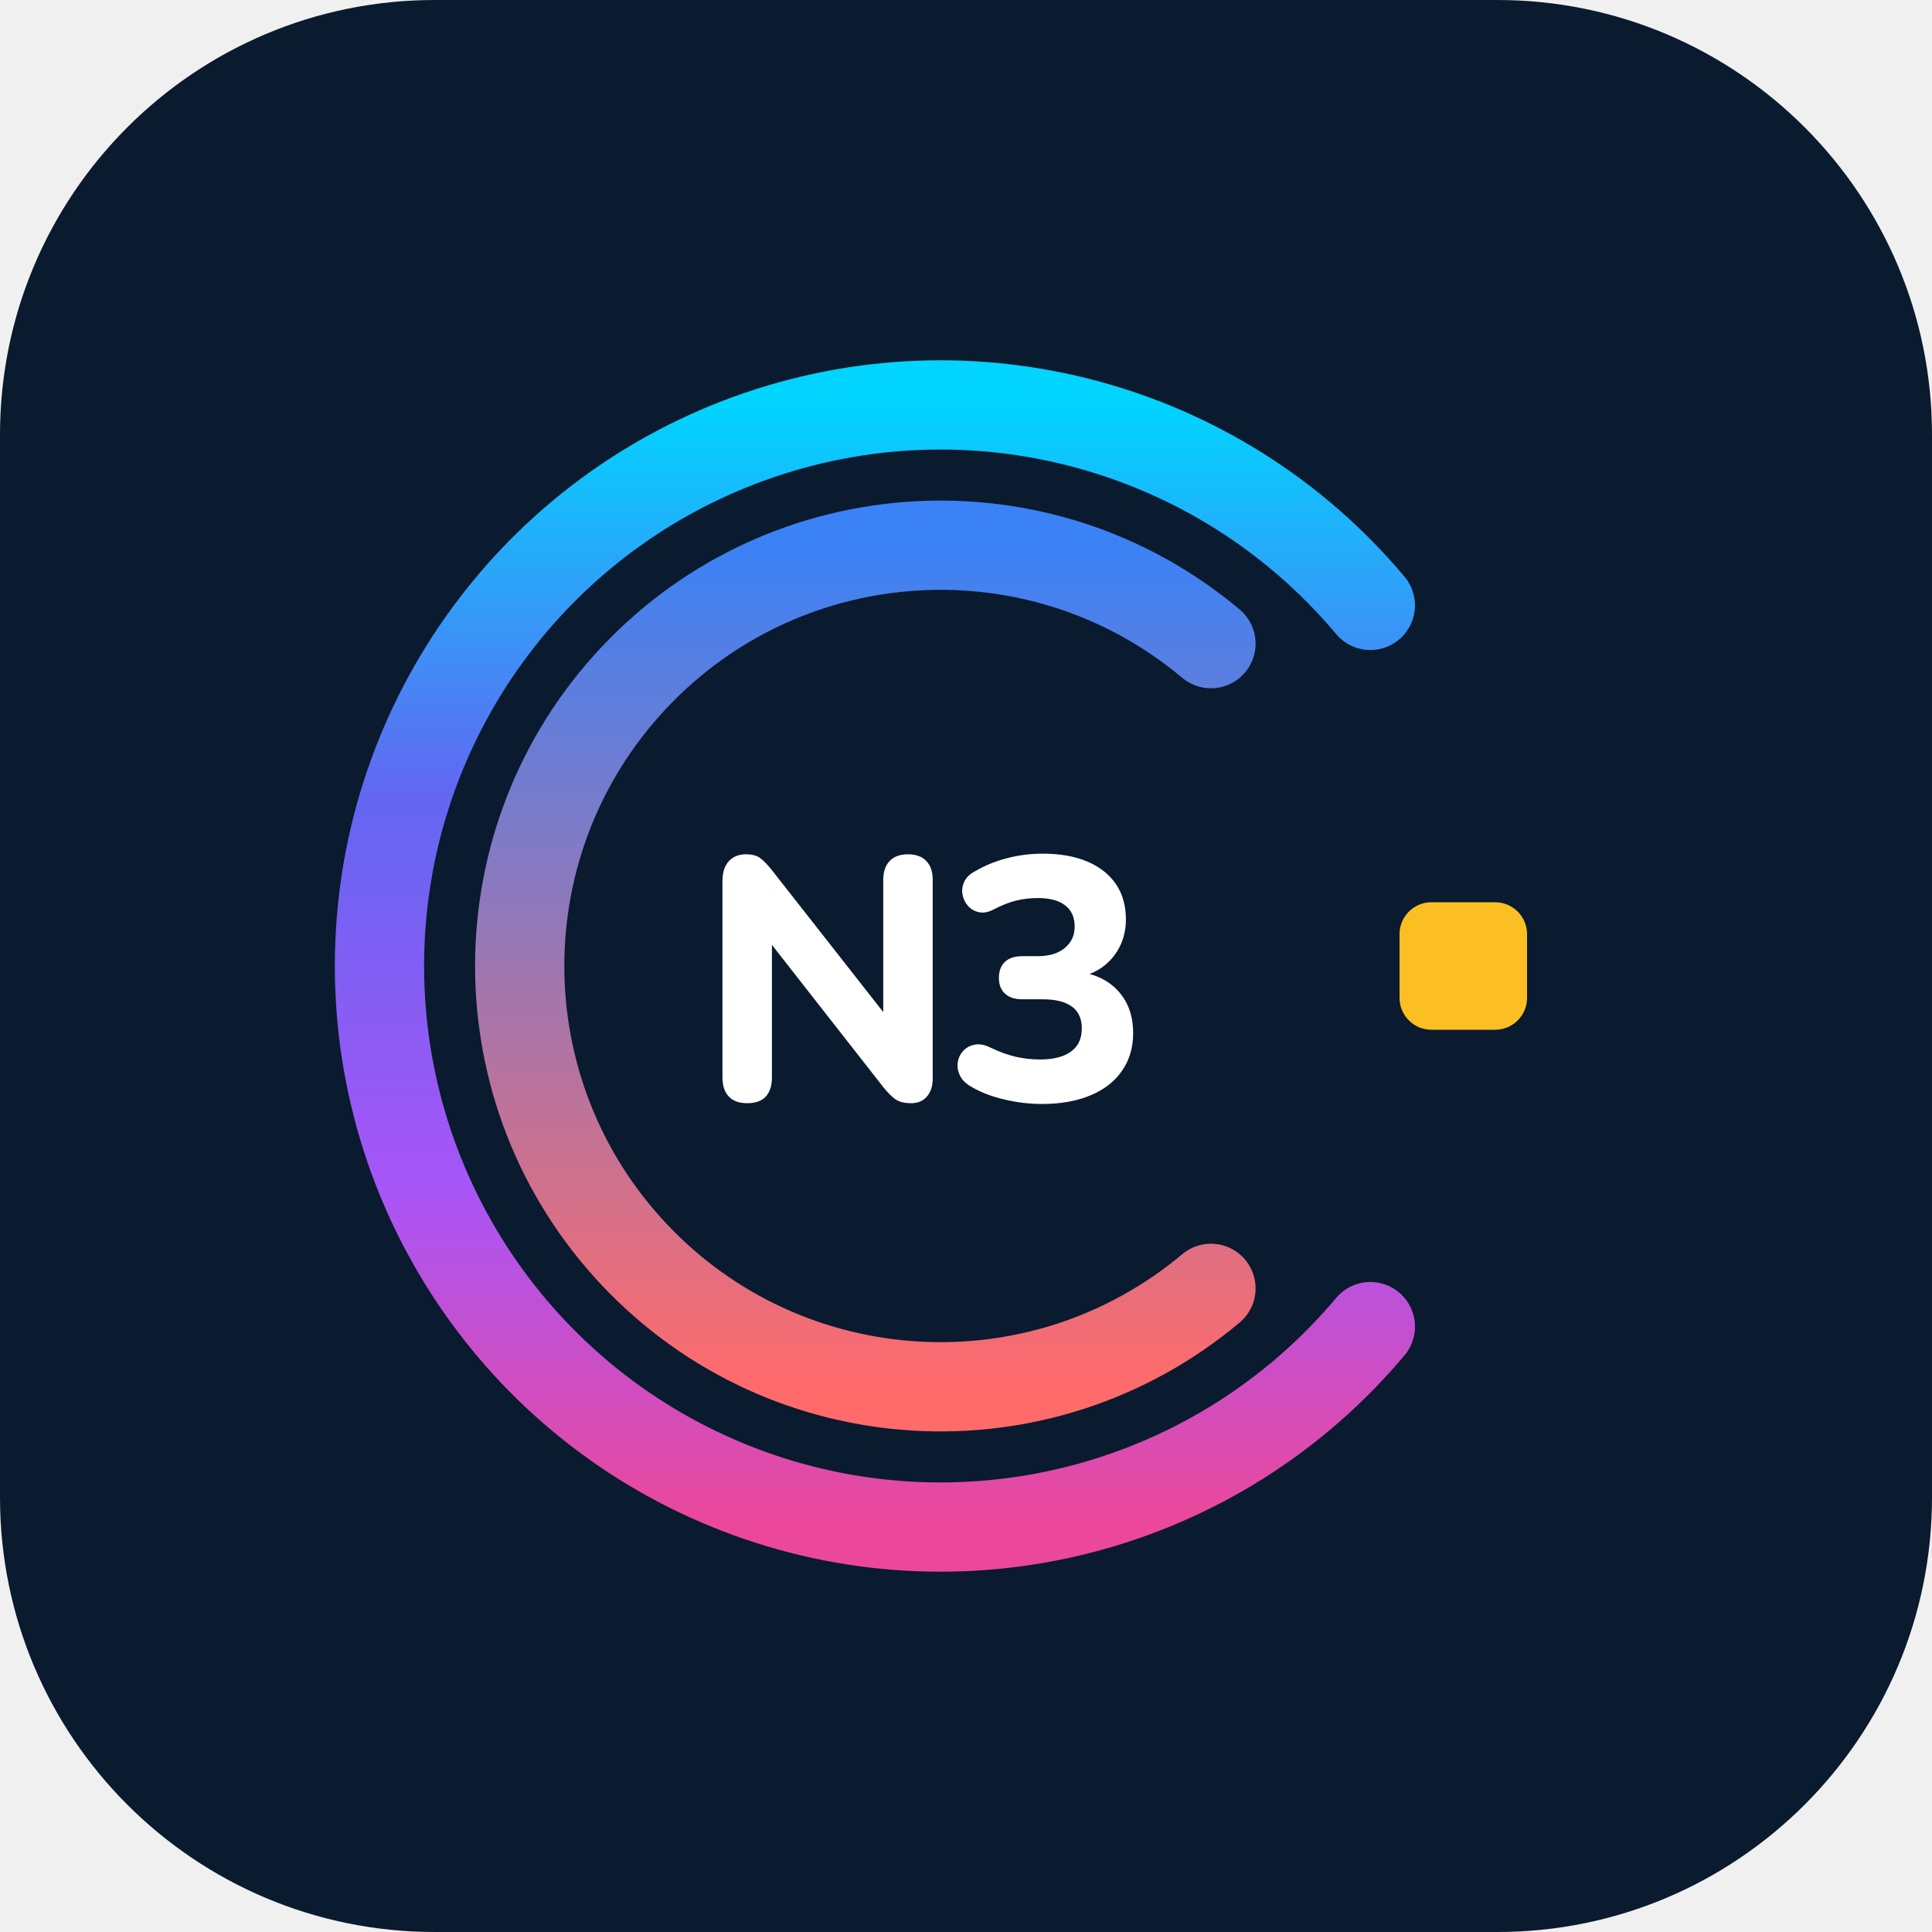
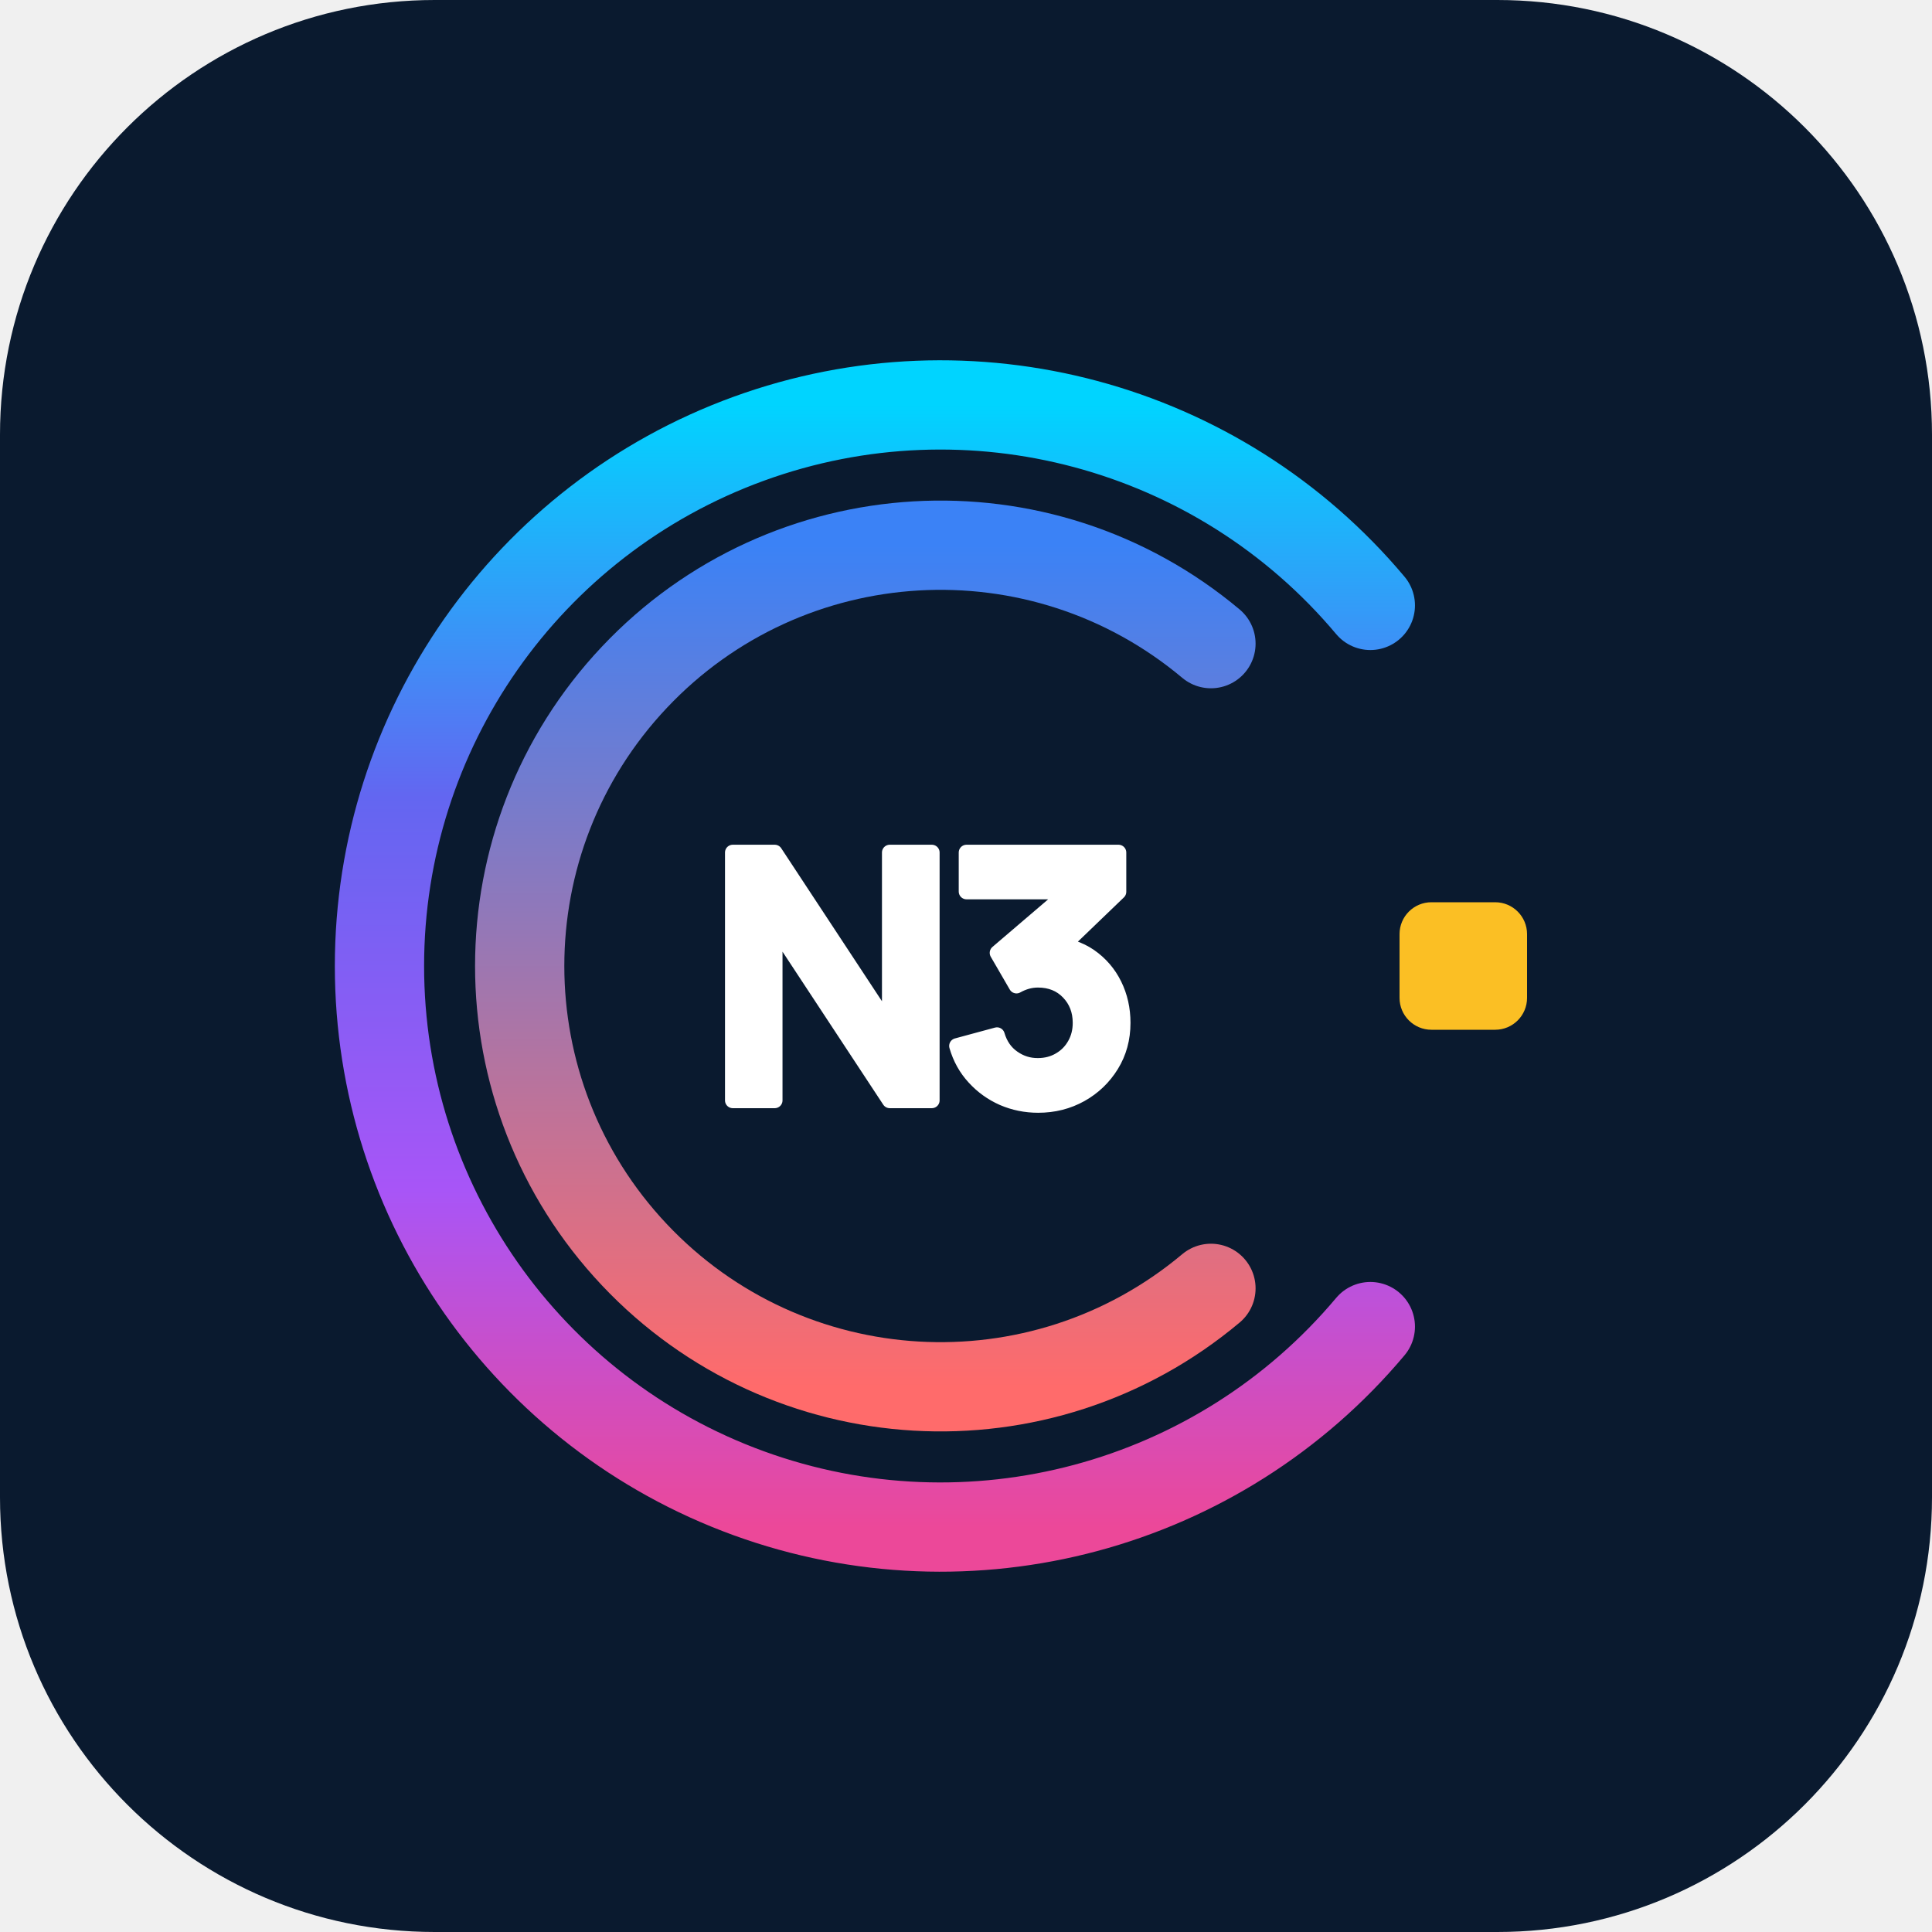
<svg xmlns="http://www.w3.org/2000/svg" viewBox="0 0 100 100" role="img" aria-label="N3 Connect">
  <defs>
    <linearGradient id="ao" gradientUnits="userSpaceOnUse" x1="70" y1="6" x2="70" y2="94">
      <stop offset="0" stop-color="#00D4FF" />
      <stop offset="0.35" stop-color="#6366F1" />
      <stop offset="0.7" stop-color="#A855F7" />
      <stop offset="1" stop-color="#EC4899" />
    </linearGradient>
    <linearGradient id="ai" gradientUnits="userSpaceOnUse" x1="60" y1="17" x2="60" y2="83">
      <stop offset="0" stop-color="#3B82F6" />
      <stop offset="1" stop-color="#FF6B6B" />
    </linearGradient>
  </defs>
  <rect width="100" height="100" rx="22.5" fill="#0A1A2F" />
  <g transform="translate(17 17) scale(0.66)">
    <path d="M81.71 78.28 A44 44 0 1 1 81.71 21.72" fill="none" stroke="url(#ao)" stroke-width="7" stroke-linecap="round" />
    <path d="M69.21 75.28 A33 33 0 1 1 69.21 24.72" fill="none" stroke="url(#ai)" stroke-width="7" stroke-linecap="round" />
-     <path d="M3.86 0.24L3.86 0.24Q2.92 0.24 2.42-0.28Q1.92-0.81 1.92-1.78L1.92-1.78L1.92-17.17Q1.92-18.20 2.42-18.74Q2.92-19.28 3.75-19.28L3.75-19.28Q4.48-19.28 4.87-18.99Q5.26-18.71 5.78-18.06L5.78-18.06L15.25-5.99L14.53-5.99L14.53-17.28Q14.53-18.23 15.03-18.75Q15.53-19.28 16.47-19.28L16.47-19.28Q17.41-19.28 17.91-18.75Q18.41-18.23 18.41-17.28L18.41-17.28L18.41-1.70Q18.41-0.81 17.95-0.28Q17.50 0.24 16.71 0.24L16.71 0.24Q15.96 0.24 15.51-0.05Q15.07-0.35 14.55-1.00L14.55-1.00L5.10-13.07L5.80-13.07L5.80-1.78Q5.80-0.81 5.32-0.28Q4.83 0.24 3.86 0.24ZM26.97 0.30L26.97 0.30Q25.54 0.30 24.07-0.04Q22.60-0.38 21.52-1.00L21.52-1.00Q20.82-1.38 20.56-1.90Q20.30-2.43 20.37-2.94Q20.44-3.46 20.79-3.85Q21.14-4.24 21.69-4.35Q22.25-4.46 22.92-4.13L22.92-4.13Q23.98-3.62 24.92-3.40Q25.86-3.19 26.81-3.19L26.81-3.19Q27.89-3.19 28.62-3.47Q29.35-3.75 29.73-4.29Q30.10-4.83 30.10-5.64L30.10-5.64Q30.10-6.78 29.32-7.34Q28.54-7.91 27.03-7.91L27.03-7.91L25.43-7.91Q24.54-7.91 24.07-8.36Q23.60-8.80 23.60-9.58L23.60-9.58Q23.60-10.39 24.07-10.84Q24.54-11.29 25.43-11.29L25.43-11.29L26.62-11.29Q27.54-11.29 28.17-11.57Q28.81-11.85 29.17-12.37Q29.54-12.88 29.54-13.63L29.54-13.63Q29.54-14.71 28.79-15.28Q28.05-15.85 26.65-15.85L26.65-15.85Q25.78-15.85 24.95-15.65Q24.11-15.44 23.14-14.93L23.14-14.93Q22.54-14.63 22.03-14.74Q21.52-14.85 21.18-15.23Q20.84-15.61 20.75-16.11Q20.65-16.61 20.88-17.12Q21.11-17.63 21.73-17.95L21.73-17.95Q22.89-18.63 24.26-18.98Q25.62-19.33 27.03-19.33L27.03-19.33Q29.08-19.33 30.54-18.71Q31.99-18.09 32.78-16.94Q33.56-15.79 33.56-14.18L33.56-14.18Q33.56-13.07 33.13-12.15Q32.70-11.23 31.93-10.60Q31.16-9.96 30.05-9.69L30.05-9.69L30.05-10.04Q31.97-9.72 33.05-8.45Q34.13-7.18 34.13-5.26L34.13-5.26Q34.13-3.56 33.26-2.31Q32.40-1.05 30.79-0.38Q29.19 0.30 26.97 0.30Z" transform="translate(28.98 60.52)" fill="#FFFFFF" />
+     <path d="M5.18 0L1.89 0L1.89-19.44L5.18-19.44L14.20-5.74L14.20-19.44L17.50-19.44L17.50 0L14.20 0L5.18-13.70L5.18 0ZM25.84 0.36L25.84 0.36Q24.38 0.36 23.08-0.20Q21.79-0.77 20.84-1.81Q19.88-2.85 19.47-4.27L19.47-4.27L22.61-5.12Q22.95-3.96 23.85-3.33Q24.74-2.70 25.82-2.71L25.82-2.71Q26.78-2.71 27.54-3.16Q28.30-3.60 28.73-4.37Q29.16-5.13 29.16-6.08L29.16-6.08Q29.16-7.52 28.23-8.49Q27.30-9.46 25.82-9.46L25.82-9.46Q25.38-9.46 24.95-9.34Q24.53-9.22 24.14-9.00L24.14-9.00L22.65-11.57L29.19-17.16L29.47-16.38L20.22-16.38L20.22-19.44L32.14-19.44L32.14-16.36L26.89-11.31L26.86-12.27Q28.63-12.15 29.88-11.29Q31.13-10.42 31.80-9.06Q32.47-7.70 32.47-6.08L32.47-6.08Q32.47-4.24 31.57-2.78Q30.67-1.32 29.17-0.48Q27.66 0.36 25.84 0.36Z" transform="translate(29.82 60.54)" fill="#FFFFFF" stroke="#FFFFFF" stroke-width="1.22" stroke-linejoin="round" />
    <rect x="84" y="45" width="10" height="10" rx="2.5" fill="#FBBF24" />
  </g>
</svg>
